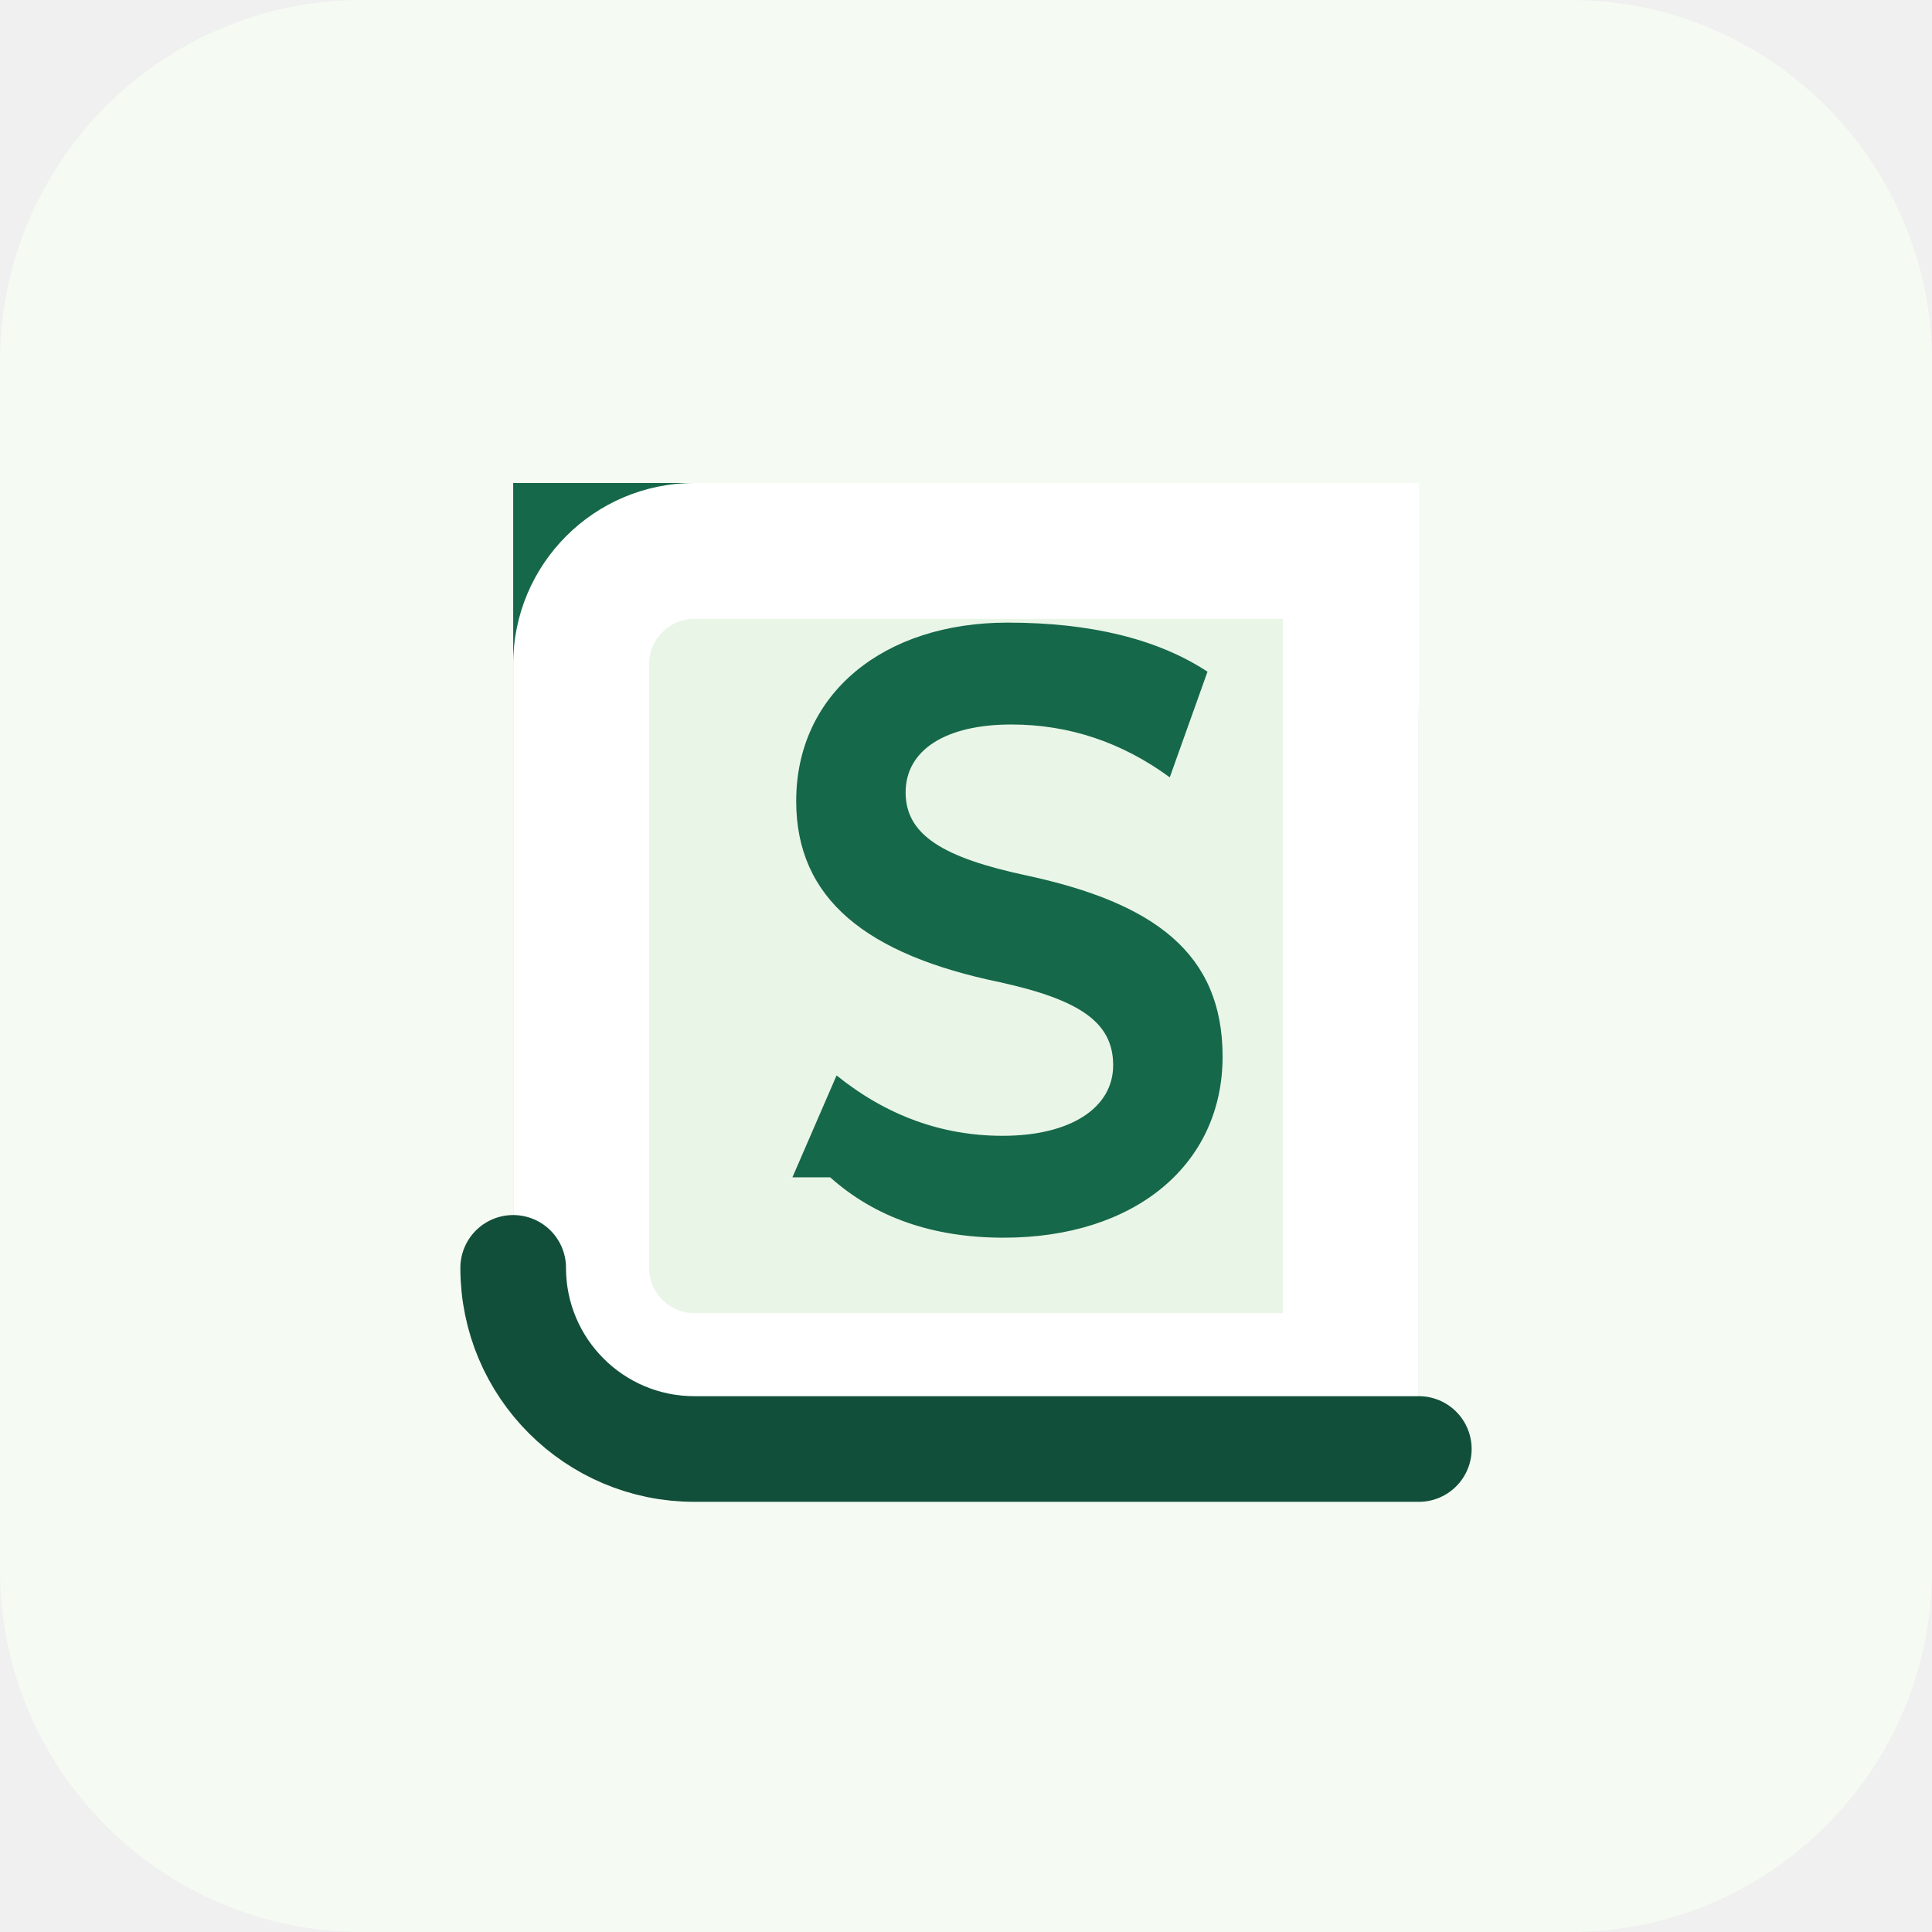
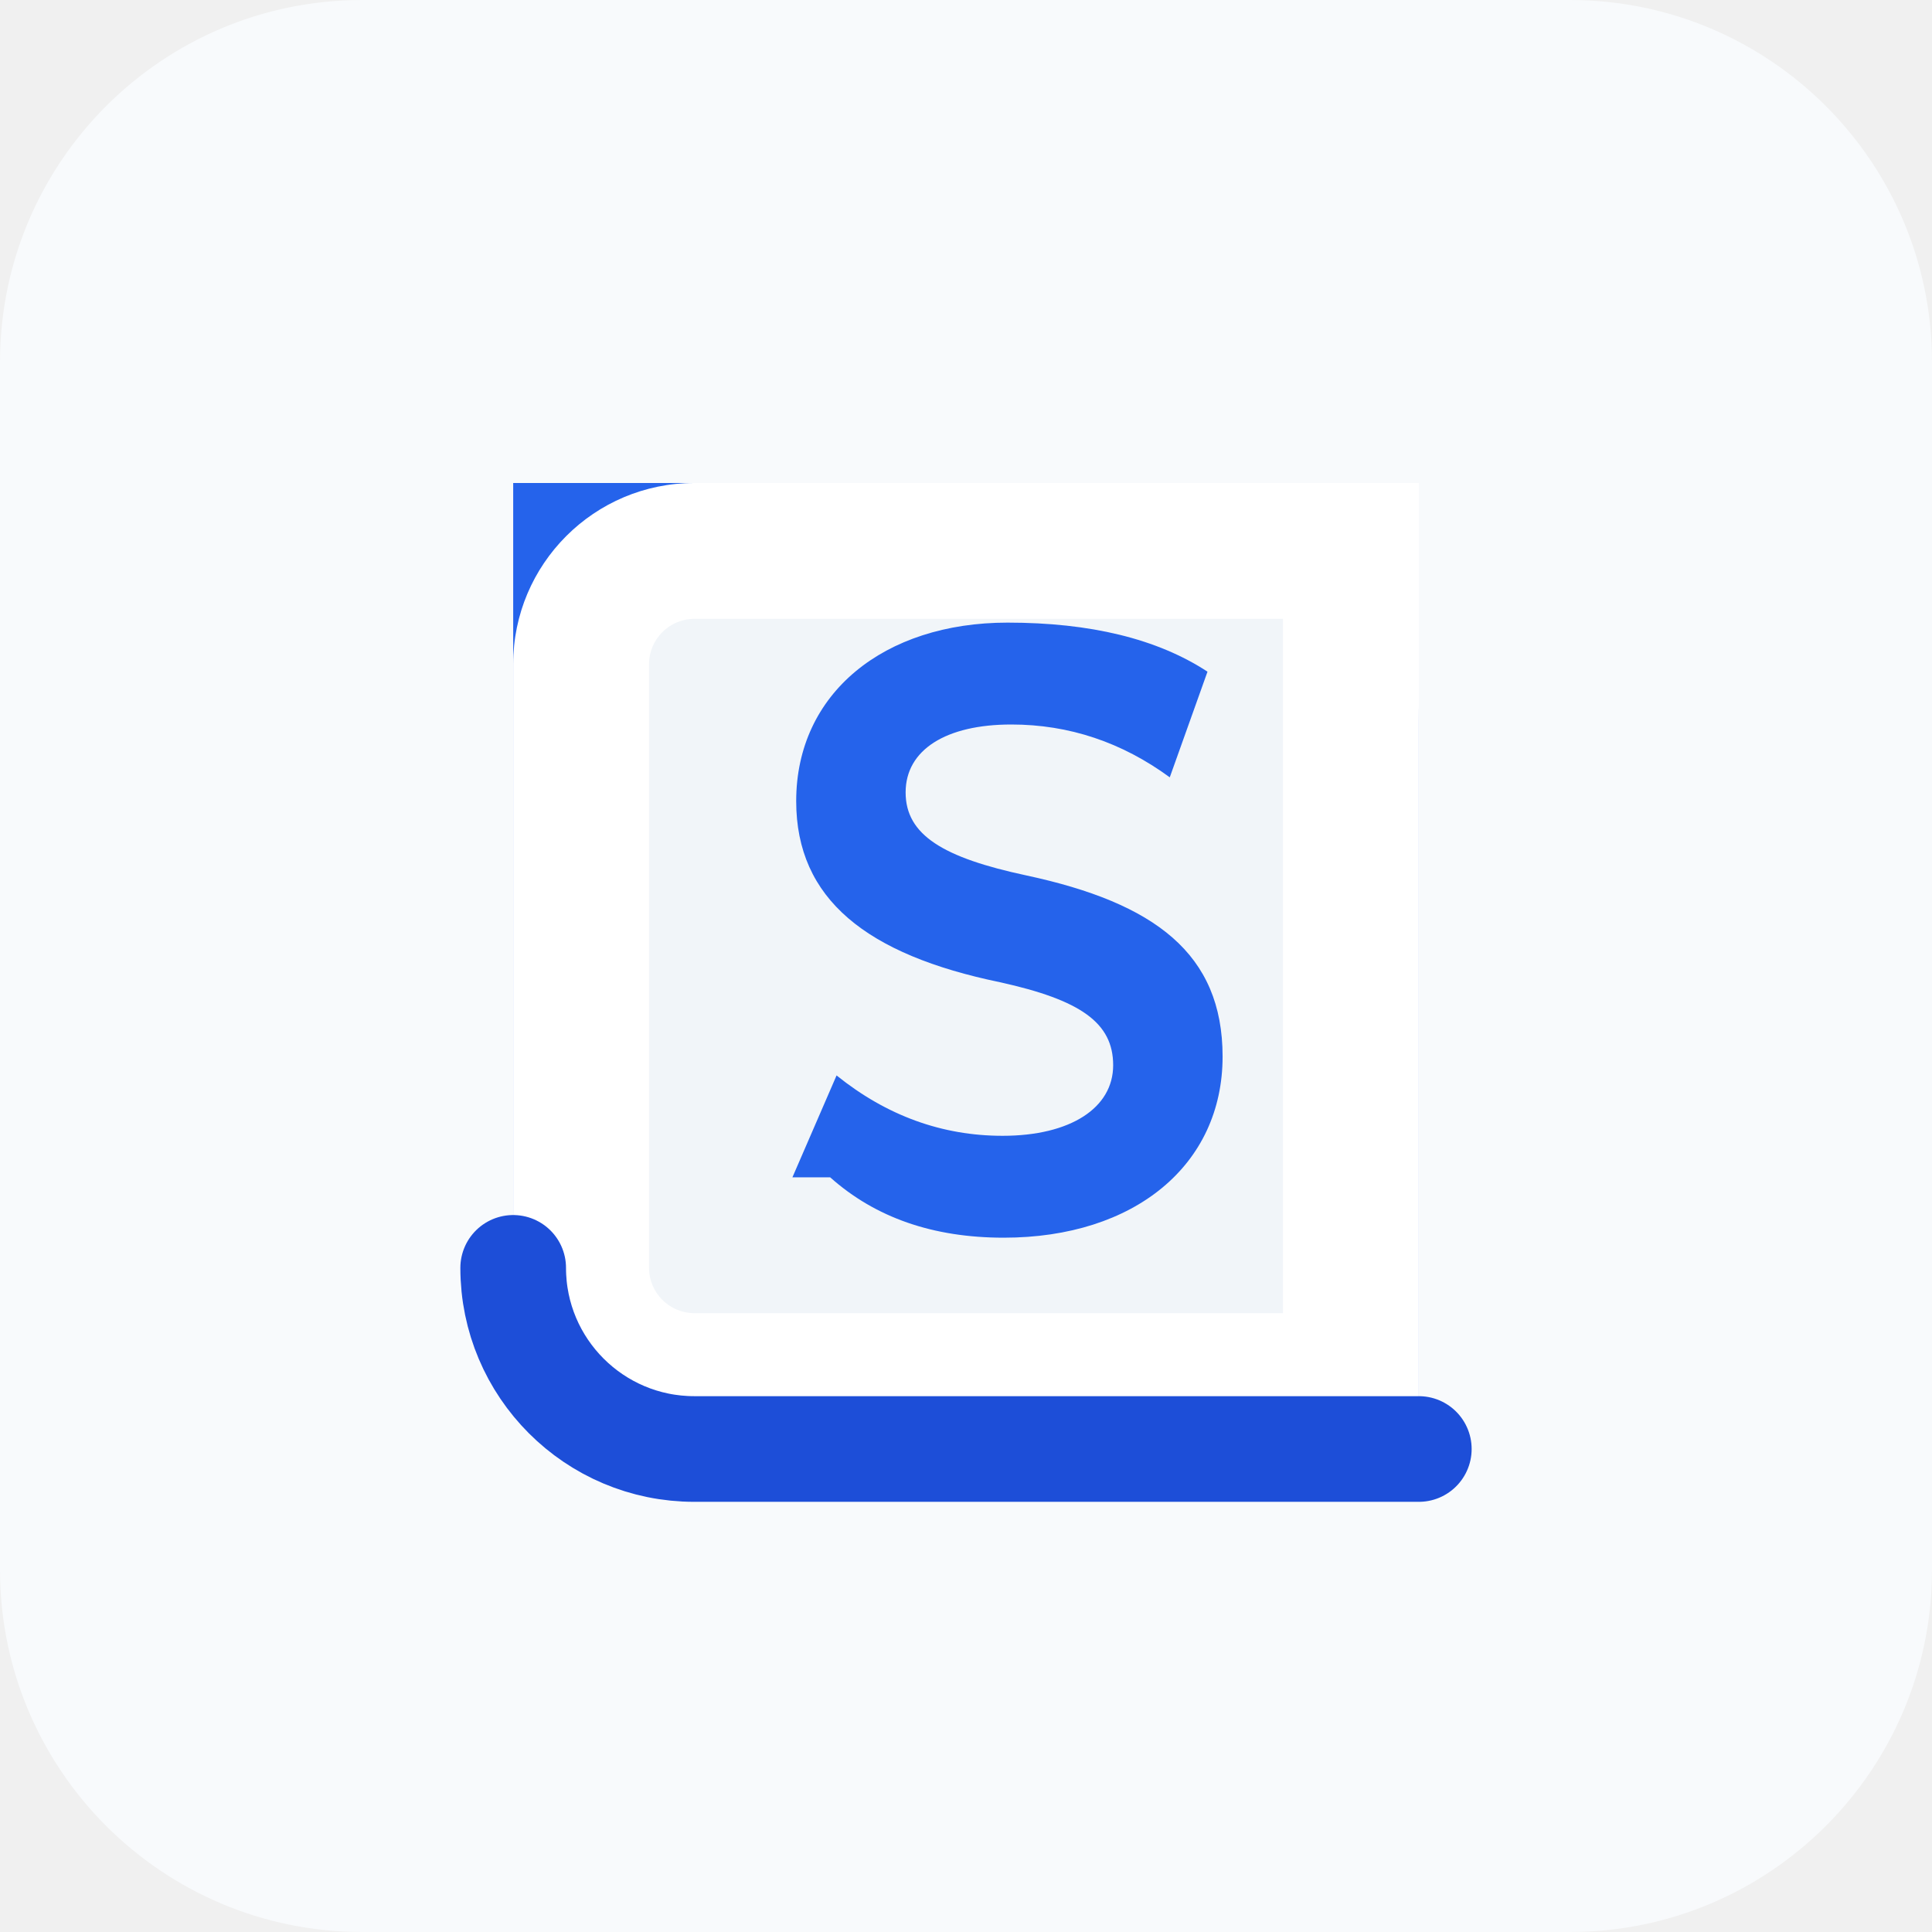
<svg xmlns="http://www.w3.org/2000/svg" viewBox="0 0 512 512" role="img" aria-labelledby="title desc">
-   <rect width="512" height="512" rx="96" fill="#f5fbf3" />
-   <path d="M136 128h176c35.3 0 64 28.7 64 64v192H184c-26.5 0-48-21.5-48-48V128Z" fill="#16684a" />
-   <path d="M184 128h192v256H184c-26.5 0-48-21.5-48-48V176c0-26.5 21.5-48 48-48Z" fill="#ffffff" />
-   <path d="M184 164h156v184H184c-6.6 0-12-5.4-12-12V176c0-6.6 5.4-12 12-12Z" fill="#e9f6e7" />
-   <path d="M220 312c12 10.7 27.3 16 46 16 34.7 0 58-19.3 58-48 0-27.3-18-40.7-52-48-22-4.7-32-10.7-32-22 0-11.3 10.7-18 28-18 15.3 0 29.3 4.7 42 14l10-28c-13.3-8.7-31-13-53-13-32.7 0-56 18.7-56 47.3 0 26 18.7 40.7 54 48 21.3 4.7 30 10.7 30 22 0 11.3-11.3 18.7-29.3 18.7-16 0-30.7-5.3-44-16l-11.7 27Z" fill="#16684a" />
-   <path d="M136 336c0 26.5 21.5 48 48 48h192" fill="none" stroke="#124f3a" stroke-width="28" stroke-linecap="round" />
+   <rect width="512" height="512" rx="96" fill="#F8FAFC" />
+   <path d="M136 128h176c35.3 0 64 28.7 64 64v192H184c-26.5 0-48-21.5-48-48V128Z" fill="#2563EB" />
+   <path d="M184 128h192v256H184c-26.5 0-48-21.5-48-48V176c0-26.5 21.5-48 48-48Z" fill="#FFFFFF" />
+   <path d="M184 164h156v184H184c-6.6 0-12-5.4-12-12V176c0-6.6 5.4-12 12-12Z" fill="#F1F5F9" />
+   <path d="M220 312c12 10.7 27.3 16 46 16 34.7 0 58-19.3 58-48 0-27.3-18-40.7-52-48-22-4.7-32-10.7-32-22 0-11.3 10.7-18 28-18 15.3 0 29.3 4.7 42 14l10-28c-13.3-8.7-31-13-53-13-32.7 0-56 18.7-56 47.3 0 26 18.7 40.7 54 48 21.3 4.7 30 10.7 30 22 0 11.3-11.3 18.7-29.3 18.7-16 0-30.7-5.3-44-16l-11.7 27Z" fill="#2563EB" />
+   <path d="M136 336c0 26.5 21.5 48 48 48h192" fill="none" stroke="#1D4ED8" stroke-width="28" stroke-linecap="round" />
</svg>
